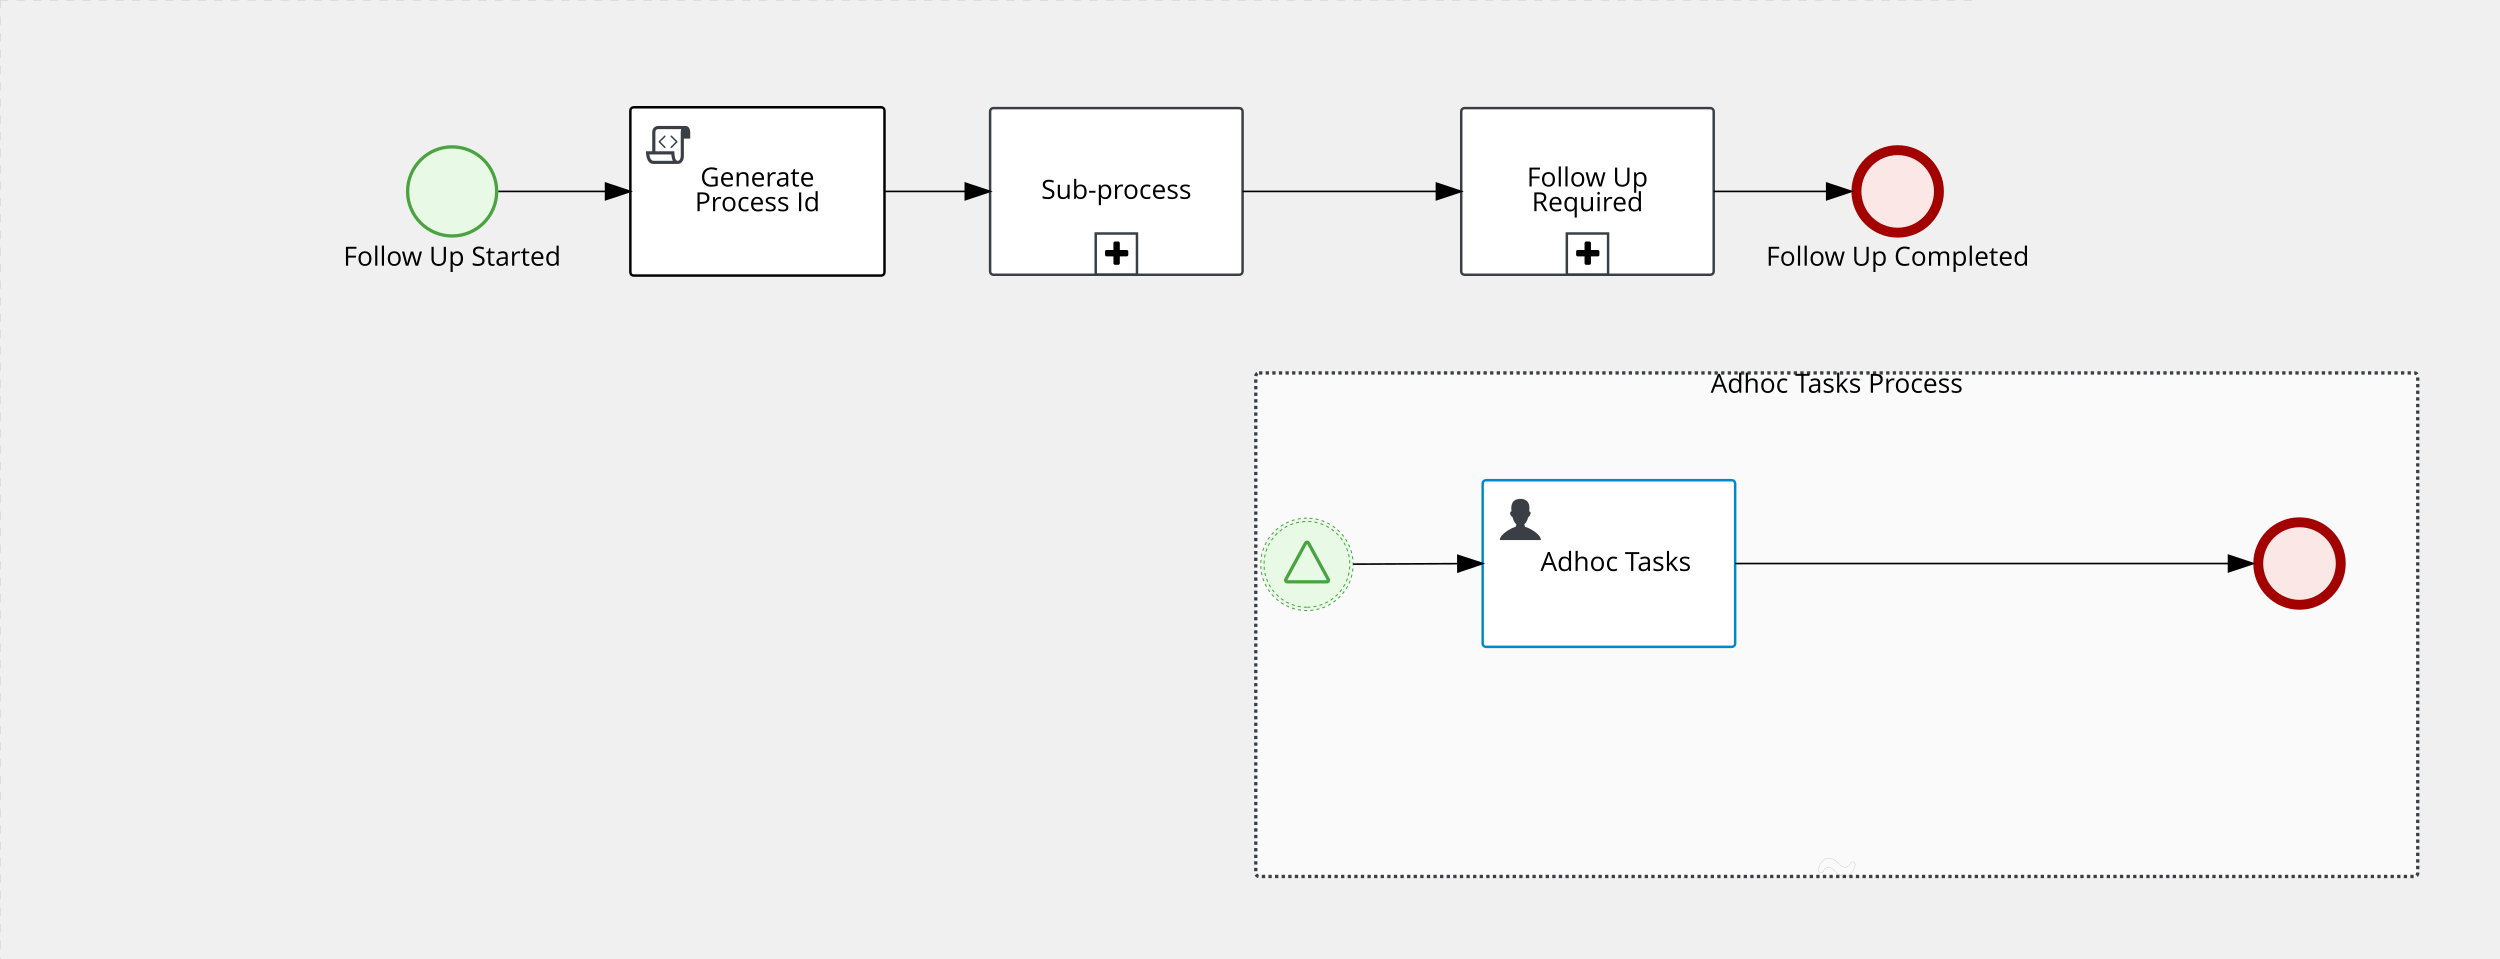
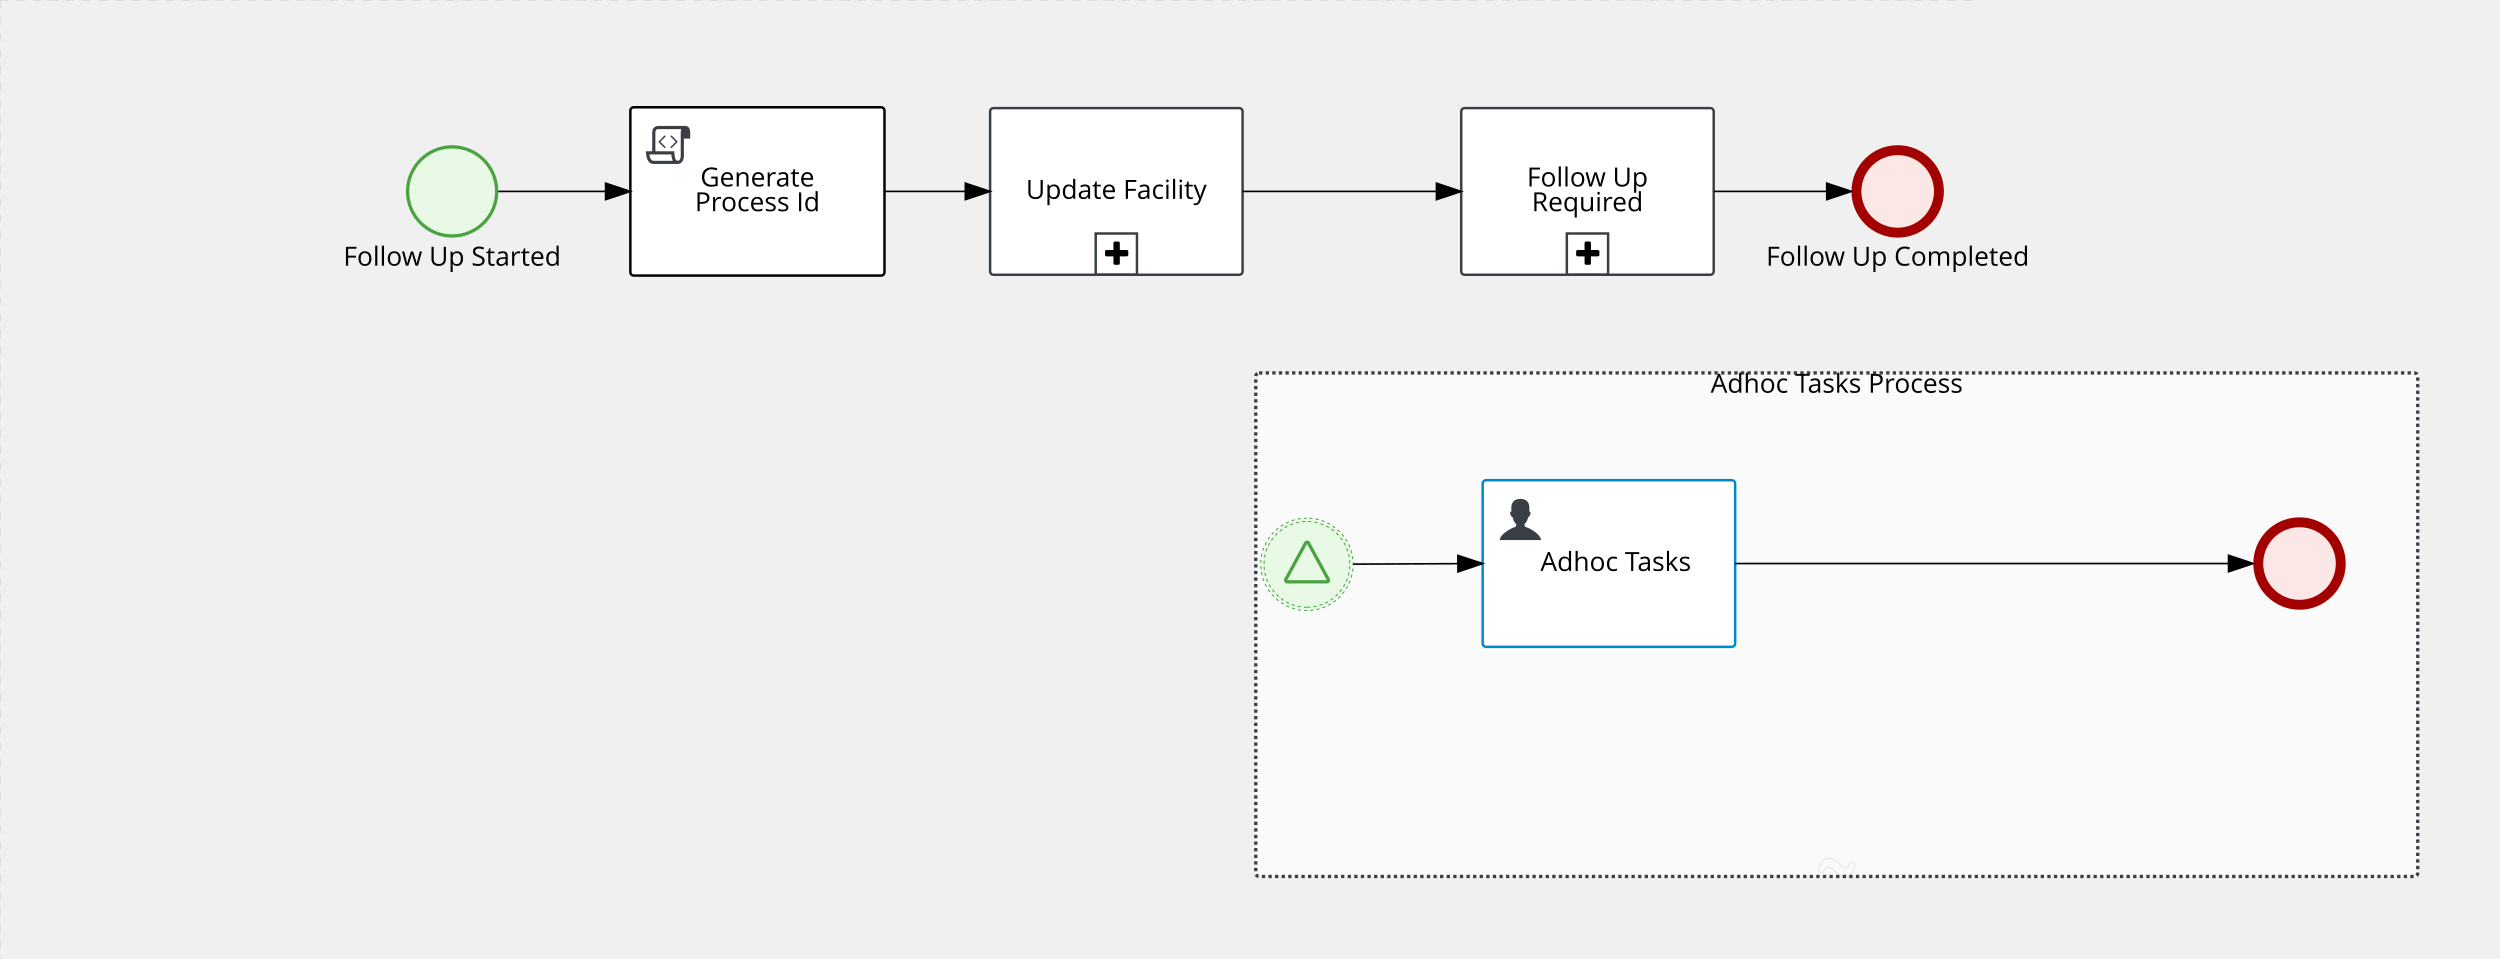
<svg xmlns="http://www.w3.org/2000/svg" version="1.1" width="1515" height="581" viewBox="0 0 1515 581">
  <defs />
  <g transform="matrix(1,0,0,1,0,0)">
    <g>
      <g>
        <g>
          <path fill="none" stroke="#d3d3d3" paint-order="fill stroke markers" d=" M 0 0 L 1200 0" stroke-miterlimit="10" stroke-opacity="0.8" stroke-dasharray="5" />
        </g>
        <g>
          <path fill="none" stroke="#d3d3d3" paint-order="fill stroke markers" d=" M 0 0 L 0 800" stroke-miterlimit="10" stroke-opacity="0.8" stroke-dasharray="5" />
        </g>
      </g>
      <g id="_600DF81C-24C4-4A9E-B6BB-8E92639ABFB5" bpmn2nodeid="_600DF81C-24C4-4A9E-B6BB-8E92639ABFB5" transform="matrix(1,0,0,1,761,226)">
        <g>
          <path fill="none" stroke="none" />
        </g>
        <g transform="matrix(1,0,0,1,0,0)">
          <path fill="#fafafa" stroke="none" id="_600DF81C-24C4-4A9E-B6BB-8E92639ABFB5?shapeType=BACKGROUND" paint-order="stroke fill markers" d=" M 2 0 L 702.143 0 L 702.143 0 A 2 2 0 0 1 704.143 2 L 704.143 303.143 L 704.143 303.143 A 2 2 0 0 1 702.143 305.143 L 2 305.143 L 2 305.143 A 2 2 0 0 1 0 303.143 L 0 2 L 0 2 A 2 2 0 0 1 2 0 Z" />
        </g>
        <g transform="matrix(1,0,0,1,0,0)">
          <path fill="none" stroke="#393f44" id="_600DF81C-24C4-4A9E-B6BB-8E92639ABFB5?shapeType=BORDER&amp;renderType=STROKE" paint-order="fill stroke markers" d=" M 2 0 L 702.143 0 L 702.143 0 A 2 2 0 0 1 704.143 2 L 704.143 303.143 L 704.143 303.143 A 2 2 0 0 1 702.143 305.143 L 2 305.143 L 2 305.143 A 2 2 0 0 1 0 303.143 L 0 2 L 0 2 A 2 2 0 0 1 2 0 Z" stroke-miterlimit="10" stroke-width="2" stroke-dasharray="2,2" />
        </g>
        <g transform="matrix(1,0,0,1,55.85891,79.36788)">
          <g transform="matrix(0.05,0,0,0.05,285,209)">
            <g transform="matrix(1,0,0,1,0,0)">
              <path fill="none" stroke="black" id="_600DF81C-24C4-4A9E-B6BB-8E92639ABFB5undefined" paint-order="fill stroke markers" d=" M 0 0 M 421.5 159.5 C 405.6 156.4 390.1 165.8 385.1 180.8 L 385.1 180.8 L 385.2 180.5 C 385.2 180.6 380.9 192.3 370.3 203.4 C 357.3 217 341.1 223.6 320.7 223.6 C 296.6 223.6 271.8 200.6 245.6 176.2 C 213.3 146.2 176.8 112.1 128.2 112.1 C 98.7 112.1 57 124.9 25.3 185.7 C 8.7 217.6 2.3 249.2 2 250.6 L 2 250.7 C 1.9 251.1 1.8 251.6 1.8 252 C 1.8 252.1 1.8 252.2 1.8 252.3 C 1.7 252.7 1.7 253.2 1.6 253.6 C 1.6 253.7 1.6 253.8 1.6 253.9 C 1.6 254.3 1.5 254.8 1.5 255.2 C 1.5 255.3 1.5 255.4 1.5 255.5 C 1.5 255.9 1.5 256.3 1.5 256.6 C 1.5 256.8 1.5 256.9 1.5 257.1 C 1.5 257.4 1.5 257.7 1.5 258 C 1.5 258.2 1.5 258.5 1.5 258.7 C 1.5 258.9 1.5 259.2 1.6 259.4 C 1.6 259.7 1.6 260 1.7 260.3 C 1.7 260.4 1.7 260.6 1.8 260.7 C 1.8 261.1 1.9 261.5 2 261.9 L 2 262 C 4.1 274.7 13.9 285.5 27.3 288.1 C 29.4 288.5 31.5 288.7 33.6 288.7 C 47.2 288.7 59.5 280 63.9 267 C 64.5 265.6 68.8 255.6 77.6 245.8 C 90.9 231.1 107.5 224 128.4 224 C 151.8 224 176.3 246.8 202.2 270.9 C 234.7 301.2 271.6 335.5 320.9 335.5 C 345.5 335.5 367.8 327 387.4 310.2 C 401.4 298.2 413.8 281.9 424.1 261.9 C 440.6 230 446.8 198.3 447 196.9 C 450.3 179.6 438.9 162.8 421.5 159.5 Z" stroke-miterlimit="10" stroke-dasharray="" />
            </g>
          </g>
        </g>
        <g transform="matrix(1,0,0,1,275.6495,0)">
          <text fill="#000000" stroke="none" font-family="Open Sans" font-size="12pt" font-style="normal" font-weight="normal" text-decoration="normal" x="76.422" y="12" text-anchor="middle" dominant-baseline="alphabetic">Adhoc Tasks Process</text>
        </g>
        <g id="_FE0719A1-54F2-42A8-BC8F-EDCB68EBB1AE" bpmn2nodeid="_FE0719A1-54F2-42A8-BC8F-EDCB68EBB1AE" transform="matrix(1,0,0,1,3,88)">
          <g>
            <path fill="none" stroke="none" />
          </g>
          <g transform="matrix(0.125,0,0,0.125,0,0)">
            <g transform="matrix(1,0,0,1,0,0)">
              <path fill="#e8fae6" stroke="none" id="_FE0719A1-54F2-42A8-BC8F-EDCB68EBB1AE?shapeType=BACKGROUND" paint-order="stroke fill markers" d=" M 0 0 M 444 224 C 444 263.9 434.2 300.8 414.4 334.5 C 394.7 368.2 368 394.9 334.4 414.5 C 300.8 434.1 263.9 444 224 444 C 184.1 444 147.2 434.2 113.5 414.4 C 79.8 394.7 53.1 368 33.5 334.4 C 13.9 300.8 4 263.9 4 224 C 4 184.1 13.8 147.2 33.6 113.5 C 53.4 79.8 80.1 53.1 113.6 33.5 C 147.1 13.9 184.1 4 224 4 C 263.9 4 300.8 13.8 334.5 33.6 C 368.2 53.4 394.9 80.1 414.5 113.6 C 434.1 147.1 444 184.1 444 224 Z" />
            </g>
            <g>
              <g transform="matrix(1,0,0,1,0,0)">
                <g transform="matrix(1,0,0,1,0,0)">
                  <path fill="none" stroke="#4aa241" id="_FE0719A1-54F2-42A8-BC8F-EDCB68EBB1AE?shapeType=BORDER&amp;renderType=FILL" paint-order="fill stroke markers" d=" M 0 0 M 224 0 C 100.3 0 0 100.3 0 224 C 0 347.7 100.3 448 224 448 C 347.7 448 448 347.7 448 224 C 448 100.3 347.7 0 224 0 Z M 0 0 M 224 432 C 109.1 432 16 338.9 16 224 C 16 109.1 109.1 16 224 16 C 338.9 16 432 109.1 432 224 C 432 338.9 338.9 432 224 432 Z" stroke-miterlimit="10" stroke-width="5" stroke-dasharray="15,15" />
                </g>
              </g>
            </g>
            <g>
              <g transform="matrix(1,0,0,1,0,0)">
                <g transform="matrix(1,0,0,1,0,0)">
                  <path fill="#4aa241" stroke="none" id="_FE0719A1-54F2-42A8-BC8F-EDCB68EBB1AEundefined" paint-order="stroke fill markers" d=" M 0 0 M 224.6 124.8 L 320.5 300.7 L 128.8 300.7 L 224.6 124.8 M 224.6 108.7 C 221.7 108.7 219 109.5 216.5 110.9 C 214 112.3 212.1 114.5 210.6 117 L 114.7 293 C 111.8 298.2 111.9 303.5 114.9 308.8 C 116.3 311.2 118.2 313.2 120.7 314.6 C 123.1 316 125.8 316.7 128.7 316.7 L 320.5 316.7 C 323.4 316.7 325.9 316 328.4 314.6 C 330.9 313.2 332.8 311.3 334.2 308.8 C 337.3 303.6 337.3 298.3 334.4 293 L 238.5 117 C 237.1 114.4 235.2 112.4 232.7 110.9 C 230.2 109.4 227.5 108.7 224.6 108.7 L 224.6 108.7 Z" />
                </g>
              </g>
            </g>
          </g>
          <g transform="matrix(1,0,0,1,28,61)" />
        </g>
        <g id="_446CBC4E-A74F-4153-89FA-47B67B244713" bpmn2nodeid="_446CBC4E-A74F-4153-89FA-47B67B244713" transform="matrix(1,0,0,1,137.5,65)">
          <g>
            <path fill="none" stroke="none" />
          </g>
          <g transform="matrix(1,0,0,1,0,0)">
            <path fill="#ffffff" stroke="none" id="_446CBC4E-A74F-4153-89FA-47B67B244713?shapeType=BACKGROUND" paint-order="stroke fill markers" d=" M 2 0 L 151 0 L 151 0 A 2 2 0 0 1 153 2 L 153 99 L 153 99 A 2 2 0 0 1 151 101 L 2 101 L 2 101 A 2 2 0 0 1 0 99 L 0 2 L 0 2 A 2 2 0 0 1 2 0 Z" />
          </g>
          <g transform="matrix(1,0,0,1,0,0)">
            <path fill="none" stroke="rgb(0,136,206)" id="_446CBC4E-A74F-4153-89FA-47B67B244713?shapeType=BORDER&amp;renderType=STROKE" paint-order="fill stroke markers" d=" M 2 0 L 151 0 L 151 0 A 2 2 0 0 1 153 2 L 153 99 L 153 99 A 2 2 0 0 1 151 101 L 2 101 L 2 101 A 2 2 0 0 1 0 99 L 0 2 L 0 2 A 2 2 0 0 1 2 0 Z" stroke-miterlimit="10" stroke-width="1.5" stroke-dasharray="" />
          </g>
          <g>
            <g transform="matrix(0.06,0,0,0.06,9.4,9.4)">
              <g transform="matrix(1,0,0,1,0,0)">
                <path fill="#393f44" stroke="none" id="_446CBC4E-A74F-4153-89FA-47B67B244713undefined" paint-order="stroke fill markers" d=" M 0 0 M 16 445.21 C 16 440.869 18.784 431.129 22.001 424.217 C 35.768 394.64 77.283 359.28 129 333.084 C 144.516 325.224 157.347 319.964 167.807 317.174 C 171.932 316.074 175.729 314.414 176.525 313.363 C 178.894 310.234 180.914 302.908 181.727 294.5 L 182.5 286.5 L 178.507 283.455 C 166.303 274.146 154.284 251.678 148.04 226.5 C 145.611 216.707 145.056 215.462 142.984 215.158 C 141.703 214.97 138.083 212.243 134.939 209.099 C 123.233 197.393 116.891 177.376 121.44 166.49 C 123.002 162.751 128.155 159.01 131.75 159.004 C 134.448 159 134.471 158.603 132.914 138.788 C 130.927 113.496 134.279 92.265 143.132 74.076 C 152.232 55.38 167.569 42.882 189.049 36.66 C 210.203 30.532 237.797 30.532 258.951 36.66 C 300.042 48.563 318.958 83.806 314.955 141 C 314.32 150.075 313.624 157.788 313.409 158.14 C 313.194 158.493 314.575 159.073 316.479 159.43 C 328.929 161.766 330.986 177.018 321.496 196.621 C 316.903 206.109 309.357 214.508 304.817 215.185 C 303.023 215.453 302.293 217.146 299.943 226.5 C 296.659 239.567 294.474 245.305 287.948 257.995 C 282.491 268.606 273.035 281.109 268.108 284.229 L 264.871 286.278 L 265.518 292.889 C 266.345 301.33 268.639 309.871 270.877 312.837 C 272.067 314.415 275.002 315.79 280.063 317.139 C 291.069 320.075 303.617 325.274 321 334.102 C 369.815 358.891 410.848 393.758 425.032 422.5 C 429.07 430.682 432 440.232 432 445.21 L 432 448 L 224 448 L 16 448 L 16 445.21 Z" />
              </g>
            </g>
          </g>
          <g transform="matrix(1,0,0,1,3.54,12.68)">
            <g transform="matrix(0.04,0,0,0.04,63.36,69.12)">
              <g transform="matrix(1,0,0,1,0,0)">
                <path fill="none" stroke="none" />
              </g>
              <g transform="matrix(1,0,0,1,0,0)">
                <path fill="none" stroke="none" />
              </g>
            </g>
          </g>
          <g transform="matrix(1,0,0,1,35,43)">
            <text fill="#000000" stroke="none" font-family="Open Sans" font-size="12pt" font-style="normal" font-weight="normal" text-decoration="normal" x="45.66" y="12" text-anchor="middle" dominant-baseline="alphabetic">Adhoc Tasks</text>
          </g>
        </g>
        <g id="_0E5BF51E-B397-4990-8227-C09DE0CC4A8C" bpmn2nodeid="_0E5BF51E-B397-4990-8227-C09DE0CC4A8C" transform="matrix(1,0,0,1,604.5,87.5)">
          <g>
            <path fill="none" stroke="none" />
          </g>
          <g transform="matrix(0.125,0,0,0.125,0,0)">
            <g transform="matrix(1,0,0,1,0,0)">
              <path fill="#fce7e7" stroke="none" id="_0E5BF51E-B397-4990-8227-C09DE0CC4A8C?shapeType=BACKGROUND" paint-order="stroke fill markers" d=" M 0 0 M 444 224 C 444 263.9 434.2 300.8 414.4 334.5 C 394.7 368.2 368 394.9 334.4 414.5 C 300.8 434.1 263.9 444 224 444 C 184.1 444 147.2 434.2 113.5 414.4 C 79.8 394.7 53.1 368 33.5 334.4 C 13.9 300.8 4 263.9 4 224 C 4 184.1 13.8 147.2 33.6 113.5 C 53.4 79.8 80.1 53.1 113.6 33.5 C 147.1 13.9 184.1 4 224 4 C 263.9 4 300.8 13.8 334.5 33.6 C 368.2 53.4 394.9 80.1 414.5 113.6 C 434.1 147.1 444 184.1 444 224 Z" />
            </g>
            <g>
              <g transform="matrix(1,0,0,1,0,0)">
                <g transform="matrix(1,0,0,1,0,0)">
                  <path fill="#a30000" stroke="none" id="_0E5BF51E-B397-4990-8227-C09DE0CC4A8C?shapeType=BORDER&amp;renderType=FILL" paint-order="stroke fill markers" d=" M 0 0 M 224 0 C 100.3 0 0 100.3 0 224 C 0 347.7 100.3 448 224 448 C 347.7 448 448 347.7 448 224 C 448 100.3 347.7 0 224 0 Z M 0 0 M 224 400 C 126.8 400 48 321.2 48 224 C 48 126.8 126.8 48 224 48 C 321.2 48 400 126.8 400 224 C 400 321.2 321.2 400 224 400 Z" />
                </g>
              </g>
            </g>
          </g>
          <g transform="matrix(1,0,0,1,28,61)" />
        </g>
      </g>
      <g id="_771E3D8B-911E-4604-892C-CB0A825BB814" bpmn2nodeid="_771E3D8B-911E-4604-892C-CB0A825BB814" transform="matrix(1,0,0,1,382,65)">
        <g>
          <path fill="none" stroke="none" />
        </g>
        <g transform="matrix(1,0,0,1,0,0)">
          <path fill="#ffffff" stroke="none" id="_771E3D8B-911E-4604-892C-CB0A825BB814?shapeType=BACKGROUND" paint-order="stroke fill markers" d=" M 2 0 L 152 0 L 152 0 A 2 2 0 0 1 154 2 L 154 100 L 154 100 A 2 2 0 0 1 152 102 L 2 102 L 2 102 A 2 2 0 0 1 0 100 L 0 2 L 0 2 A 2 2 0 0 1 2 0 Z" />
        </g>
        <g transform="matrix(1,0,0,1,0,0)">
          <path fill="none" stroke="#000000" id="_771E3D8B-911E-4604-892C-CB0A825BB814?shapeType=BORDER&amp;renderType=STROKE" paint-order="fill stroke markers" d=" M 2 0 L 152 0 L 152 0 A 2 2 0 0 1 154 2 L 154 100 L 154 100 A 2 2 0 0 1 152 102 L 2 102 L 2 102 A 2 2 0 0 1 0 100 L 0 2 L 0 2 A 2 2 0 0 1 2 0 Z" stroke-miterlimit="10" stroke-width="1.5" stroke-dasharray="" />
        </g>
        <g>
          <g transform="matrix(0.06,0,0,0.06,9.4,9.4)">
            <g transform="matrix(1,0,0,1,0,0)">
              <path fill="#393f44" stroke="none" id="_771E3D8B-911E-4604-892C-CB0A825BB814undefined" paint-order="stroke fill markers" d=" M 0 0 M 197.3 130.2 C 194.4 127.3 189.6 127.3 186.7 130.2 L 130.2 186.7 C 127.3 189.6 127.3 194.4 130.2 197.3 L 186.7 253.8 C 188.1 255.3 190.1 256 192 256 C 193.9 256 195.9 255.3 197.3 253.7 C 200.2 250.8 200.2 246 197.3 243.1 L 146.2 192 L 197.3 140.8 C 200.2 137.9 200.2 133.1 197.3 130.2 Z" />
            </g>
            <g transform="matrix(1,0,0,1,0,0)">
              <path fill="#393f44" stroke="none" id="_771E3D8B-911E-4604-892C-CB0A825BB814undefined" paint-order="stroke fill markers" d=" M 0 0 M 261.3 130.2 C 258.4 127.3 253.6 127.3 250.7 130.2 C 247.8 133.1 247.8 137.9 250.7 140.8 L 301.8 191.9 L 250.7 243 C 247.8 245.9 247.8 250.7 250.7 253.6 C 252.1 255.3 254.1 256 256 256 C 257.9 256 259.9 255.3 261.3 253.8 L 317.8 197.3 C 320.7 194.4 320.7 189.6 317.8 186.7 L 261.3 130.2 Z" />
            </g>
            <g transform="matrix(1,0,0,1,0,0)">
              <path fill="#393f44" stroke="none" id="_771E3D8B-911E-4604-892C-CB0A825BB814undefined" paint-order="stroke fill markers" d=" M 0 0 M 400 32 C 400 32 152.8 32 128 32 C 62 32 64 96 64 96 L 64 288 L 1 288 C 1 288 -4 416 78 416 L 320 416 C 368 416 384 368 384 336 C 384 314.2 384 224.4 384 160 L 448 160 L 448 96 C 448 96 449 32 400 32 Z M 0 0 M 78 383.9 C 68.5 383.9 61.6 381.1 55.5 374.9 C 43.4 362.4 37.5 339.6 34.9 320 L 256.9 320 C 257.1 322.7 257.3 325.4 257.6 328.2 C 260 351.6 264.7 370.1 271.9 383.9 L 78 383.9 L 78 383.9 Z M 0 0 M 352 336 C 352 345.9 349.6 360.3 342.9 371 C 337.2 380.1 330.4 384 320 384 C 285 384 288 288 288 288 L 96 288 L 96 96 L 96 95.9 L 96 95.1 C 96 90.6 97.6 78.3 104.7 71.2 C 106.5 69.4 111.9 64 128 64 L 356.5 64 C 354.4 72.8 352.8 81.8 352.2 89.9 C 352.2 90.5 352.1 91.1 352.1 91.7 C 352.1 92 352.1 92.3 352.1 92.6 C 352 94.8 352 96 352 96 L 352 160 L 352 336 Z" />
            </g>
          </g>
        </g>
        <g transform="matrix(1,0,0,1,39.10547,36)">
          <text fill="#000000" stroke="none" font-family="Open Sans" font-size="12pt" font-style="normal" font-weight="normal" text-decoration="normal" x="37.895" y="12" text-anchor="middle" dominant-baseline="alphabetic">Generate  </text>
          <text fill="#000000" stroke="none" font-family="Open Sans" font-size="12pt" font-style="normal" font-weight="normal" text-decoration="normal" x="37.895" y="27" text-anchor="middle" dominant-baseline="alphabetic">Process Id</text>
        </g>
      </g>
      <g id="_80233FEA-042B-46EF-8784-C7C3AC1926C2" bpmn2nodeid="_80233FEA-042B-46EF-8784-C7C3AC1926C2" transform="matrix(1,0,0,1,885.5,65.5)">
        <g>
          <path fill="none" stroke="none" />
        </g>
        <g transform="matrix(1,0,0,1,0,0)">
          <path fill="#ffffff" stroke="none" id="_80233FEA-042B-46EF-8784-C7C3AC1926C2?shapeType=BACKGROUND" paint-order="stroke fill markers" d=" M 2 0 L 151 0 L 151 0 A 2 2 0 0 1 153 2 L 153 99 L 153 99 A 2 2 0 0 1 151 101 L 2 101 L 2 101 A 2 2 0 0 1 0 99 L 0 2 L 0 2 A 2 2 0 0 1 2 0 Z" />
        </g>
        <g transform="matrix(1,0,0,1,0,0)">
          <path fill="none" stroke="#393f44" id="_80233FEA-042B-46EF-8784-C7C3AC1926C2?shapeType=BORDER&amp;renderType=STROKE" paint-order="fill stroke markers" d=" M 2 0 L 151 0 L 151 0 A 2 2 0 0 1 153 2 L 153 99 L 153 99 A 2 2 0 0 1 151 101 L 2 101 L 2 101 A 2 2 0 0 1 0 99 L 0 2 L 0 2 A 2 2 0 0 1 2 0 Z" stroke-miterlimit="10" stroke-width="1.5" stroke-dasharray="" />
        </g>
        <g transform="matrix(1,0,0,1,1,10)">
          <g transform="matrix(1,0,0,1,0,0)">
            <g transform="matrix(1,0,0,1,63,66)">
              <path fill="none" stroke="#393f44" id="_80233FEA-042B-46EF-8784-C7C3AC1926C2undefined" paint-order="fill stroke markers" d=" M 0 0 L 25 0 L 25 25 L 0 25 L 0 0 Z Z" stroke-miterlimit="10" stroke-width="1.5" stroke-dasharray="" />
            </g>
            <g transform="matrix(0.04,0,0,0.04,68.64,69.6)">
              <path fill="#000000" stroke="#000000" id="_80233FEA-042B-46EF-8784-C7C3AC1926C2undefined" paint-order="fill stroke markers" d=" M 0 0 M 352 184 L 352 232 C 352 238.7 349.7 244.3 345 249 C 340.3 253.7 334.7 256 328 256 L 224 256 L 224 360 C 224 366.7 221.7 372.3 217 377 C 212.3 381.7 206.7 384 200 384 L 152 384 C 145.3 384 139.7 381.7 135 377 C 130.3 372.3 128 366.7 128 360 L 128 256 L 24 256 C 17.3 256 11.7 253.7 7 249 C 2.3 244.3 0 238.7 0 232 L 0 184 C 0 177.3 2.3 171.7 7 167 C 11.7 162.3 17.3 160 24 160 L 128 160 L 128 56 C 128 49.3 130.3 43.7 135 39 C 139.7 34.3 145.3 32 152 32 L 200 32 C 206.7 32 212.3 34.3 217 39 C 221.7 43.7 224 49.3 224 56 L 224 160 L 328 160 C 334.7 160 340.3 162.3 345 167 C 349.7 171.7 352 177.3 352 184 Z" stroke-miterlimit="10" stroke-dasharray="" />
            </g>
          </g>
        </g>
        <g transform="matrix(1,0,0,1,12.82,10)">
          <g transform="matrix(1,0,0,1,0,0)">
            <g transform="matrix(1,0,0,1,63,66)">
              <path fill="none" stroke="none" />
            </g>
            <g transform="matrix(0.04,0,0,0.04,68.64,69.6)">
              <path fill="none" stroke="none" />
            </g>
            <g transform="matrix(0.04,0,0,0.04,40.32,71.04)">
              <path fill="none" stroke="none" />
            </g>
            <g transform="matrix(0.04,0,0,0.04,39.36,72)">
              <path fill="none" stroke="none" />
            </g>
          </g>
        </g>
        <g transform="matrix(1,0,0,1,37.71484,35.5)">
          <text fill="#000000" stroke="none" font-family="Open Sans" font-size="12pt" font-style="normal" font-weight="normal" text-decoration="normal" x="38.785" y="12" text-anchor="middle" dominant-baseline="alphabetic">Follow Up </text>
          <text fill="#000000" stroke="none" font-family="Open Sans" font-size="12pt" font-style="normal" font-weight="normal" text-decoration="normal" x="38.785" y="27" text-anchor="middle" dominant-baseline="alphabetic"> Required </text>
        </g>
      </g>
      <g id="_A2B23D30-5089-44BF-A4EE-655F8F651C12" bpmn2nodeid="_A2B23D30-5089-44BF-A4EE-655F8F651C12" transform="matrix(1,0,0,1,600,65.5)">
        <g>
          <path fill="none" stroke="none" />
        </g>
        <g transform="matrix(1,0,0,1,0,0)">
          <path fill="#ffffff" stroke="none" id="_A2B23D30-5089-44BF-A4EE-655F8F651C12?shapeType=BACKGROUND" paint-order="stroke fill markers" d=" M 2 0 L 151 0 L 151 0 A 2 2 0 0 1 153 2 L 153 99 L 153 99 A 2 2 0 0 1 151 101 L 2 101 L 2 101 A 2 2 0 0 1 0 99 L 0 2 L 0 2 A 2 2 0 0 1 2 0 Z" />
        </g>
        <g transform="matrix(1,0,0,1,0,0)">
-           <path fill="none" stroke="#393f44" id="_A2B23D30-5089-44BF-A4EE-655F8F651C12?shapeType=BORDER&amp;renderType=STROKE" paint-order="fill stroke markers" d=" M 2 0 L 151 0 L 151 0 A 2 2 0 0 1 153 2 L 153 99 L 153 99 A 2 2 0 0 1 151 101 L 2 101 L 2 101 A 2 2 0 0 1 0 99 L 0 2 L 0 2 A 2 2 0 0 1 2 0 Z" stroke-miterlimit="10" stroke-width="1.5" stroke-dasharray="" />
+           <path fill="none" stroke="rgb(57,63,68)" id="_A2B23D30-5089-44BF-A4EE-655F8F651C12?shapeType=BORDER&amp;renderType=STROKE" paint-order="fill stroke markers" d=" M 2 0 L 151 0 L 151 0 A 2 2 0 0 1 153 2 L 153 99 L 153 99 A 2 2 0 0 1 151 101 L 2 101 L 2 101 A 2 2 0 0 1 0 99 L 0 2 L 0 2 A 2 2 0 0 1 2 0 Z" stroke-miterlimit="10" stroke-width="1.5" stroke-dasharray="" />
        </g>
        <g transform="matrix(1,0,0,1,1,10)">
          <g transform="matrix(1,0,0,1,0,0)">
            <g transform="matrix(1,0,0,1,63,66)">
              <path fill="none" stroke="#393f44" id="_A2B23D30-5089-44BF-A4EE-655F8F651C12undefined" paint-order="fill stroke markers" d=" M 0 0 L 25 0 L 25 25 L 0 25 L 0 0 Z Z" stroke-miterlimit="10" stroke-width="1.5" stroke-dasharray="" />
            </g>
            <g transform="matrix(0.04,0,0,0.04,68.64,69.6)">
              <path fill="#000000" stroke="#000000" id="_A2B23D30-5089-44BF-A4EE-655F8F651C12undefined" paint-order="fill stroke markers" d=" M 0 0 M 352 184 L 352 232 C 352 238.7 349.7 244.3 345 249 C 340.3 253.7 334.7 256 328 256 L 224 256 L 224 360 C 224 366.7 221.7 372.3 217 377 C 212.3 381.7 206.7 384 200 384 L 152 384 C 145.3 384 139.7 381.7 135 377 C 130.3 372.3 128 366.7 128 360 L 128 256 L 24 256 C 17.3 256 11.7 253.7 7 249 C 2.3 244.3 0 238.7 0 232 L 0 184 C 0 177.3 2.3 171.7 7 167 C 11.7 162.3 17.3 160 24 160 L 128 160 L 128 56 C 128 49.3 130.3 43.7 135 39 C 139.7 34.3 145.3 32 152 32 L 200 32 C 206.7 32 212.3 34.3 217 39 C 221.7 43.7 224 49.3 224 56 L 224 160 L 328 160 C 334.7 160 340.3 162.3 345 167 C 349.7 171.7 352 177.3 352 184 Z" stroke-miterlimit="10" stroke-dasharray="" />
            </g>
          </g>
        </g>
        <g transform="matrix(1,0,0,1,12.82,10)">
          <g transform="matrix(1,0,0,1,0,0)">
            <g transform="matrix(1,0,0,1,63,66)">
              <path fill="none" stroke="none" />
            </g>
            <g transform="matrix(0.04,0,0,0.04,68.64,69.6)">
              <path fill="none" stroke="none" />
            </g>
            <g transform="matrix(0.04,0,0,0.04,40.32,71.04)">
              <path fill="none" stroke="none" />
            </g>
            <g transform="matrix(0.04,0,0,0.04,39.36,72)">
              <path fill="none" stroke="none" />
            </g>
          </g>
        </g>
-         <g transform="matrix(1,0,0,1,30.95312,43)">
-           <text fill="#000000" stroke="none" font-family="Open Sans" font-size="12pt" font-style="normal" font-weight="normal" text-decoration="normal" x="45.547" y="12" text-anchor="middle" dominant-baseline="alphabetic">Sub-process</text>
+         <g transform="matrix(1,0,0,1,21.71875,43)">
+           <text fill="#000000" stroke="none" font-family="Open Sans" font-size="12pt" font-style="normal" font-weight="normal" text-decoration="normal" x="54.781" y="12" text-anchor="middle" dominant-baseline="alphabetic">Update Facility</text>
        </g>
      </g>
      <g id="_15C48C34-5D4B-4941-98F1-5E44F66F2C07" bpmn2nodeid="_15C48C34-5D4B-4941-98F1-5E44F66F2C07" transform="matrix(1,0,0,1,246,88)">
        <g>
          <path fill="none" stroke="none" />
        </g>
        <g transform="matrix(0.125,0,0,0.125,0,0)">
          <g transform="matrix(1,0,0,1,0,0)">
            <path fill="#e8fae6" stroke="none" id="_15C48C34-5D4B-4941-98F1-5E44F66F2C07?shapeType=BACKGROUND" paint-order="stroke fill markers" d=" M 0 0 M 444 224 C 444 263.9 434.2 300.8 414.4 334.5 C 394.7 368.2 368 394.9 334.4 414.5 C 300.8 434.1 263.9 444 224 444 C 184.1 444 147.2 434.2 113.5 414.4 C 79.8 394.7 53.1 368 33.5 334.4 C 13.9 300.8 4 263.9 4 224 C 4 184.1 13.8 147.2 33.6 113.5 C 53.4 79.8 80.1 53.1 113.6 33.5 C 147.1 13.9 184.1 4 224 4 C 263.9 4 300.8 13.8 334.5 33.6 C 368.2 53.4 394.9 80.1 414.5 113.6 C 434.1 147.1 444 184.1 444 224 Z" />
          </g>
          <g>
            <g transform="matrix(1,0,0,1,0,0)">
              <g transform="matrix(1,0,0,1,0,0)">
                <path fill="#4aa241" stroke="none" id="_15C48C34-5D4B-4941-98F1-5E44F66F2C07?shapeType=BORDER&amp;renderType=FILL" paint-order="stroke fill markers" d=" M 0 0 M 224 0 C 100.3 0 0 100.3 0 224 C 0 347.7 100.3 448 224 448 C 347.7 448 448 347.7 448 224 C 448 100.3 347.7 0 224 0 Z M 0 0 M 224 432 C 109.1 432 16 338.9 16 224 C 16 109.1 109.1 16 224 16 C 338.9 16 432 109.1 432 224 C 432 338.9 338.9 432 224 432 Z" />
              </g>
            </g>
          </g>
        </g>
        <g transform="matrix(1,0,0,1,-37.92969,61)">
          <text fill="#000000" stroke="none" font-family="Open Sans" font-size="12pt" font-style="normal" font-weight="normal" text-decoration="normal" x="65.93" y="12" text-anchor="middle" dominant-baseline="alphabetic">Follow Up Started</text>
        </g>
      </g>
      <g id="_F8996D88-E21F-467E-9B1A-F019FA9703A8" bpmn2nodeid="_F8996D88-E21F-467E-9B1A-F019FA9703A8" transform="matrix(1,0,0,1,1122,88)">
        <g>
          <path fill="none" stroke="none" />
        </g>
        <g transform="matrix(0.125,0,0,0.125,0,0)">
          <g transform="matrix(1,0,0,1,0,0)">
            <path fill="#fce7e7" stroke="none" id="_F8996D88-E21F-467E-9B1A-F019FA9703A8?shapeType=BACKGROUND" paint-order="stroke fill markers" d=" M 0 0 M 444 224 C 444 263.9 434.2 300.8 414.4 334.5 C 394.7 368.2 368 394.9 334.4 414.5 C 300.8 434.1 263.9 444 224 444 C 184.1 444 147.2 434.2 113.5 414.4 C 79.8 394.7 53.1 368 33.5 334.4 C 13.9 300.8 4 263.9 4 224 C 4 184.1 13.8 147.2 33.6 113.5 C 53.4 79.8 80.1 53.1 113.6 33.5 C 147.1 13.9 184.1 4 224 4 C 263.9 4 300.8 13.8 334.5 33.6 C 368.2 53.4 394.9 80.1 414.5 113.6 C 434.1 147.1 444 184.1 444 224 Z" />
          </g>
          <g>
            <g transform="matrix(1,0,0,1,0,0)">
              <g transform="matrix(1,0,0,1,0,0)">
                <path fill="#a30000" stroke="none" id="_F8996D88-E21F-467E-9B1A-F019FA9703A8?shapeType=BORDER&amp;renderType=FILL" paint-order="stroke fill markers" d=" M 0 0 M 224 0 C 100.3 0 0 100.3 0 224 C 0 347.7 100.3 448 224 448 C 347.7 448 448 347.7 448 224 C 448 100.3 347.7 0 224 0 Z M 0 0 M 224 400 C 126.8 400 48 321.2 48 224 C 48 126.8 126.8 48 224 48 C 321.2 48 400 126.8 400 224 C 400 321.2 321.2 400 224 400 Z" />
              </g>
            </g>
          </g>
        </g>
        <g transform="matrix(1,0,0,1,-51.73438,61)">
          <text fill="#000000" stroke="none" font-family="Open Sans" font-size="12pt" font-style="normal" font-weight="normal" text-decoration="normal" x="79.734" y="12" text-anchor="middle" dominant-baseline="alphabetic">Follow Up Completed</text>
        </g>
      </g>
      <g id="_36B53244-C3A3-4104-85F5-35BB78A98AD6" bpmn2nodeid="_36B53244-C3A3-4104-85F5-35BB78A98AD6">
        <g>
          <path fill="none" stroke="#000000" paint-order="fill stroke markers" d=" M 820 341.869 L 883.5 341.57" stroke-miterlimit="10" stroke-dasharray="" />
        </g>
        <g transform="matrix(1,0,0,1,820,341.8685)" />
        <g transform="matrix(0.004694784,0.999989,-0.999989,0.004694784,898.4765,336.5001)">
          <path fill="#000000" stroke="#000000" paint-order="fill stroke markers" d=" M 10 15 L 0 15 L 5 0 Z" stroke-miterlimit="10" stroke-dasharray="" />
        </g>
        <g transform="matrix(1,0,0,1,820.0469,331.6844)" />
      </g>
      <g id="_0BED3F3B-145A-4690-B68A-E61C1605CDD5" bpmn2nodeid="_0BED3F3B-145A-4690-B68A-E61C1605CDD5">
        <g>
          <path fill="none" stroke="#000000" paint-order="fill stroke markers" d=" M 1051.5 341.5 L 1350.5 341.5" stroke-miterlimit="10" stroke-dasharray="" />
        </g>
        <g transform="matrix(1,0,0,1,1051.5,341.5)" />
        <g transform="matrix(6.123233995736766e-17,1,-1,6.123233995736766e-17,1365.5,336.5)">
          <path fill="#000000" stroke="#000000" paint-order="fill stroke markers" d=" M 10 15 L 0 15 L 5 0 Z" stroke-miterlimit="10" stroke-dasharray="" />
        </g>
        <g transform="matrix(1,0,0,1,1108.5,331.5)" />
      </g>
      <g id="_B9BB1D77-D6C1-4FDE-B59A-1A6803C65719" bpmn2nodeid="_B9BB1D77-D6C1-4FDE-B59A-1A6803C65719">
        <g>
          <path fill="none" stroke="#000000" paint-order="fill stroke markers" d=" M 302 116 L 367 116" stroke-miterlimit="10" stroke-dasharray="" />
        </g>
        <g transform="matrix(1,0,0,1,302,116)" />
        <g transform="matrix(6.123233995736766e-17,1,-1,6.123233995736766e-17,382,111)">
          <path fill="#000000" stroke="#000000" paint-order="fill stroke markers" d=" M 10 15 L 0 15 L 5 0 Z" stroke-miterlimit="10" stroke-dasharray="" />
        </g>
        <g transform="matrix(1,0,0,1,302,106)" />
      </g>
      <g id="_47D80599-6764-4F54-910E-8B9D6930033A" bpmn2nodeid="_47D80599-6764-4F54-910E-8B9D6930033A">
        <g>
          <path fill="none" stroke="#000000" paint-order="fill stroke markers" d=" M 536 116 L 585 116" stroke-miterlimit="10" stroke-dasharray="" />
        </g>
        <g transform="matrix(1,0,0,1,536,116)" />
        <g transform="matrix(6.123233995736766e-17,1,-1,6.123233995736766e-17,600,111)">
          <path fill="#000000" stroke="#000000" paint-order="fill stroke markers" d=" M 10 15 L 0 15 L 5 0 Z" stroke-miterlimit="10" stroke-dasharray="" />
        </g>
        <g transform="matrix(1,0,0,1,536,106)" />
      </g>
      <g id="_A6D1891F-0069-4FF6-88AF-77CBE0BBD885" bpmn2nodeid="_A6D1891F-0069-4FF6-88AF-77CBE0BBD885">
        <g>
          <path fill="none" stroke="#000000" paint-order="fill stroke markers" d=" M 753 116 L 870.5 116" stroke-miterlimit="10" stroke-dasharray="" />
        </g>
        <g transform="matrix(1,0,0,1,753,116)" />
        <g transform="matrix(6.123233995736766e-17,1,-1,6.123233995736766e-17,885.5,111)">
          <path fill="#000000" stroke="#000000" paint-order="fill stroke markers" d=" M 10 15 L 0 15 L 5 0 Z" stroke-miterlimit="10" stroke-dasharray="" />
        </g>
        <g transform="matrix(1,0,0,1,753,106)" />
      </g>
      <g id="_1AB24361-362E-4E8D-AF82-1D7132500ABC" bpmn2nodeid="_1AB24361-362E-4E8D-AF82-1D7132500ABC">
        <g>
          <path fill="none" stroke="#000000" paint-order="fill stroke markers" d=" M 1038.5 116 L 1107 116" stroke-miterlimit="10" stroke-dasharray="" />
        </g>
        <g transform="matrix(1,0,0,1,1038.5,116)" />
        <g transform="matrix(6.123233995736766e-17,1,-1,6.123233995736766e-17,1122,111)">
          <path fill="#000000" stroke="#000000" paint-order="fill stroke markers" d=" M 10 15 L 0 15 L 5 0 Z" stroke-miterlimit="10" stroke-dasharray="" />
        </g>
        <g transform="matrix(1,0,0,1,1038.5,106)" />
      </g>
      <g transform="matrix(1,0,0,1,761,226)" />
      <g transform="matrix(1,0,0,1,764,314)" />
      <g transform="matrix(1,0,0,1,1365.5,313.5)" />
      <g transform="matrix(1,0,0,1,382,65)" />
      <g transform="matrix(1,0,0,1,885.5,65.5)" />
-       <g transform="matrix(1,0,0,1,600,65.5)" />
      <g transform="matrix(1,0,0,1,246,88)" />
      <g transform="matrix(1,0,0,1,1122,88)" />
+       <g transform="matrix(1,0,0,1,600,65.5)" />
      <g transform="matrix(1,0,0,1,898.5,291)" />
    </g>
  </g>
</svg>
